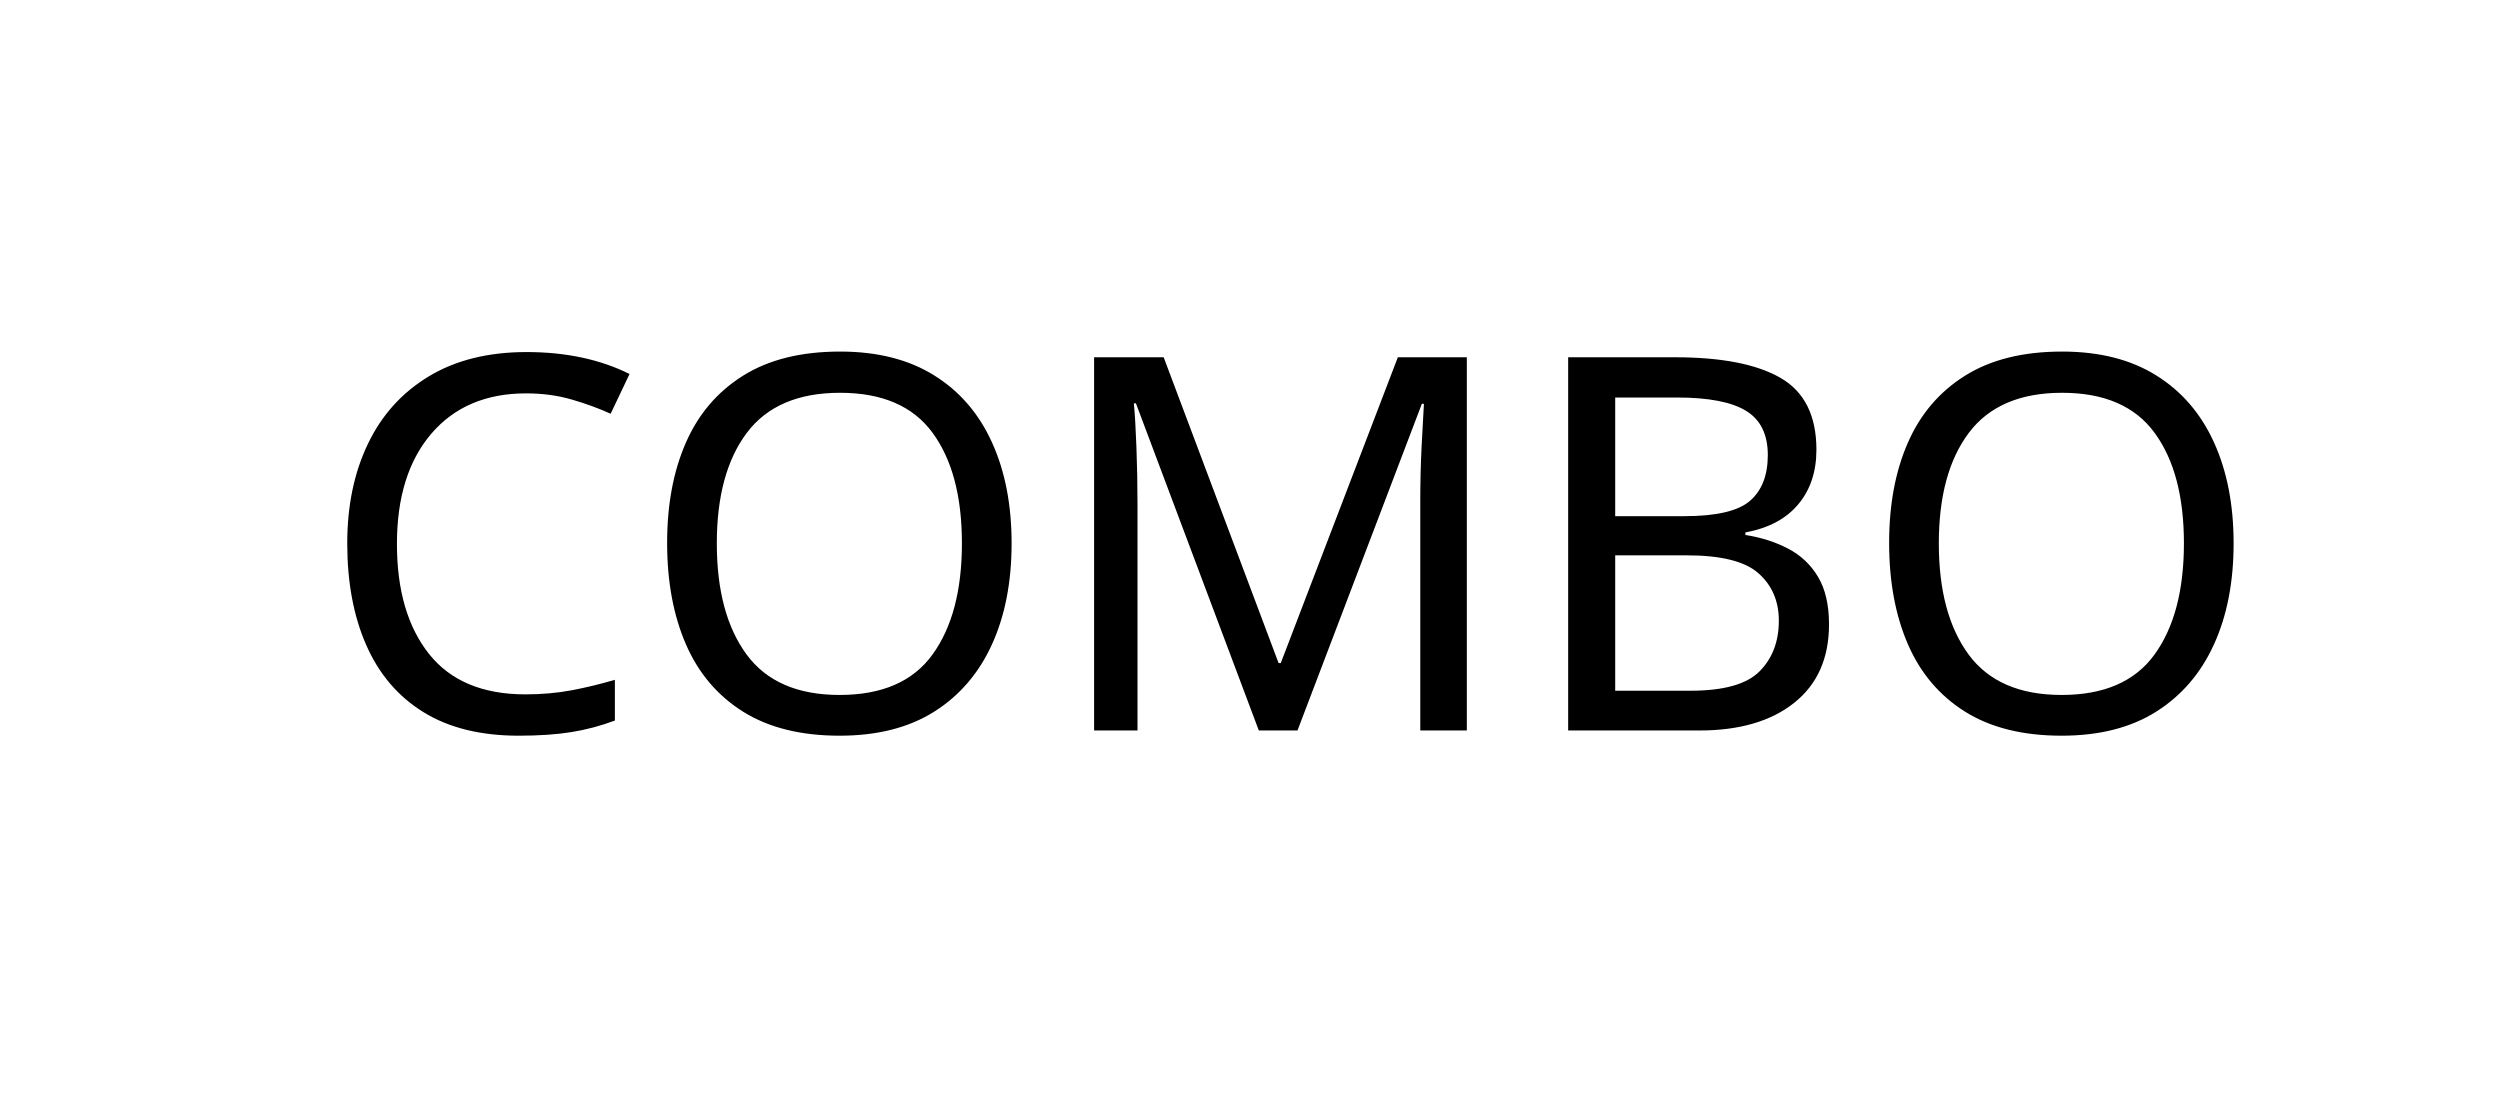
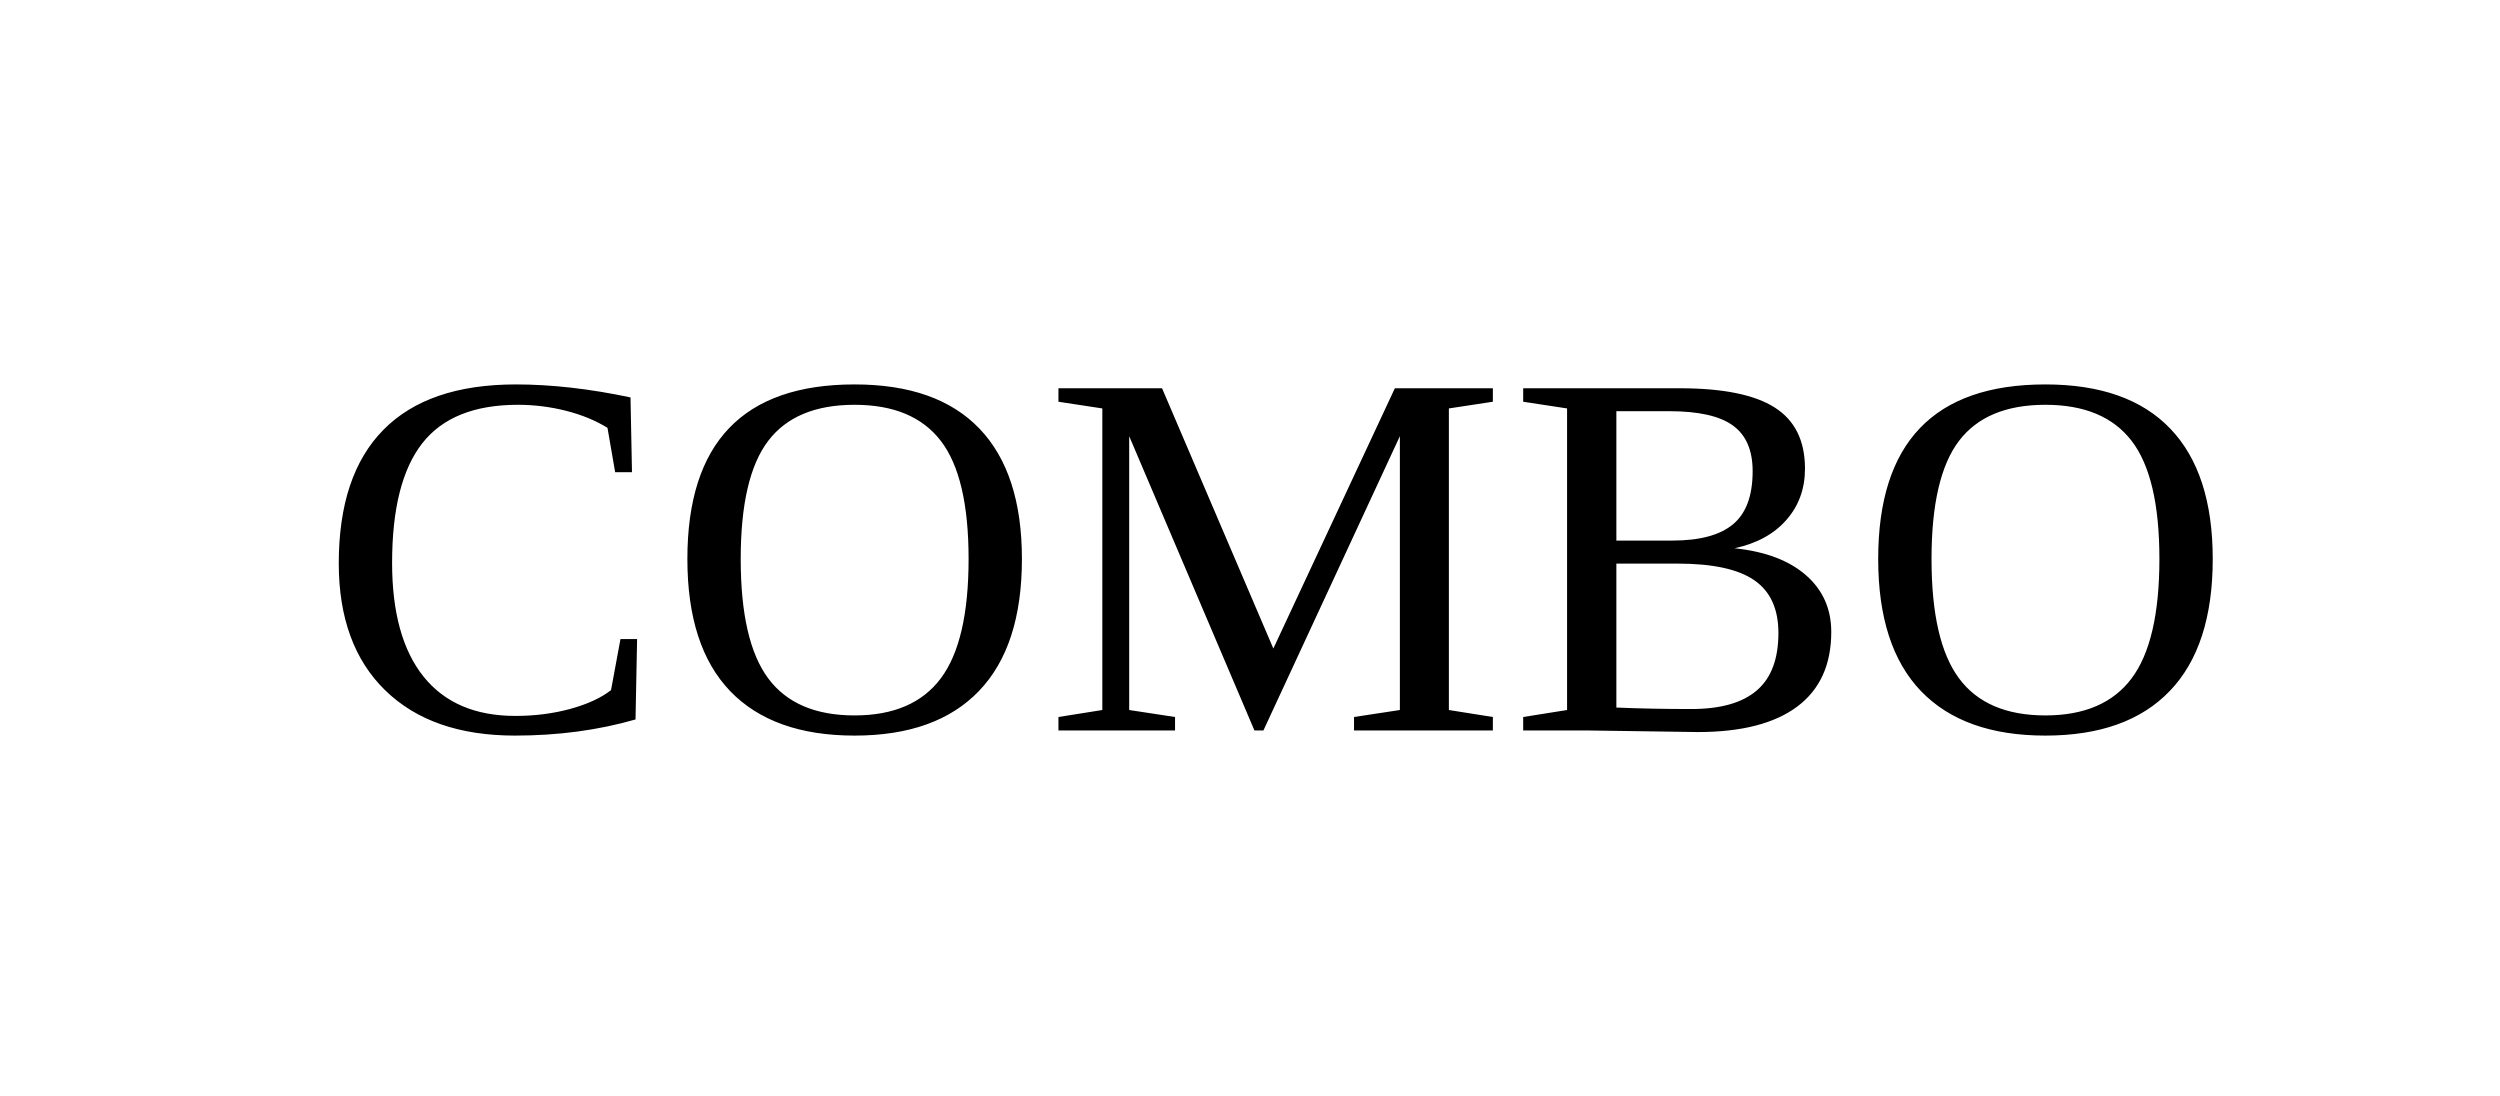
<svg xmlns="http://www.w3.org/2000/svg" width="397" height="174" xml:space="preserve" overflow="hidden">
-   <g transform="translate(-1312 -790)">
-     <text font-family="Source Han Sans CN,Source Han Sans CN_MSFontService,sans-serif" font-weight="400" font-size="83" transform="matrix(1 0 0 1 1362.08 906)">COMBO</text>
+   <g transform="translate(-985 -418)">
+     <text font-family="Source Han Sans &amp; Saira Hybrid,Source Han Sans &amp; Saira Hybrid_MSFontService,sans-serif" font-weight="400" font-size="83" transform="matrix(1 0 0 1 1035.39 534)">COMBO</text>
  </g>
</svg>
